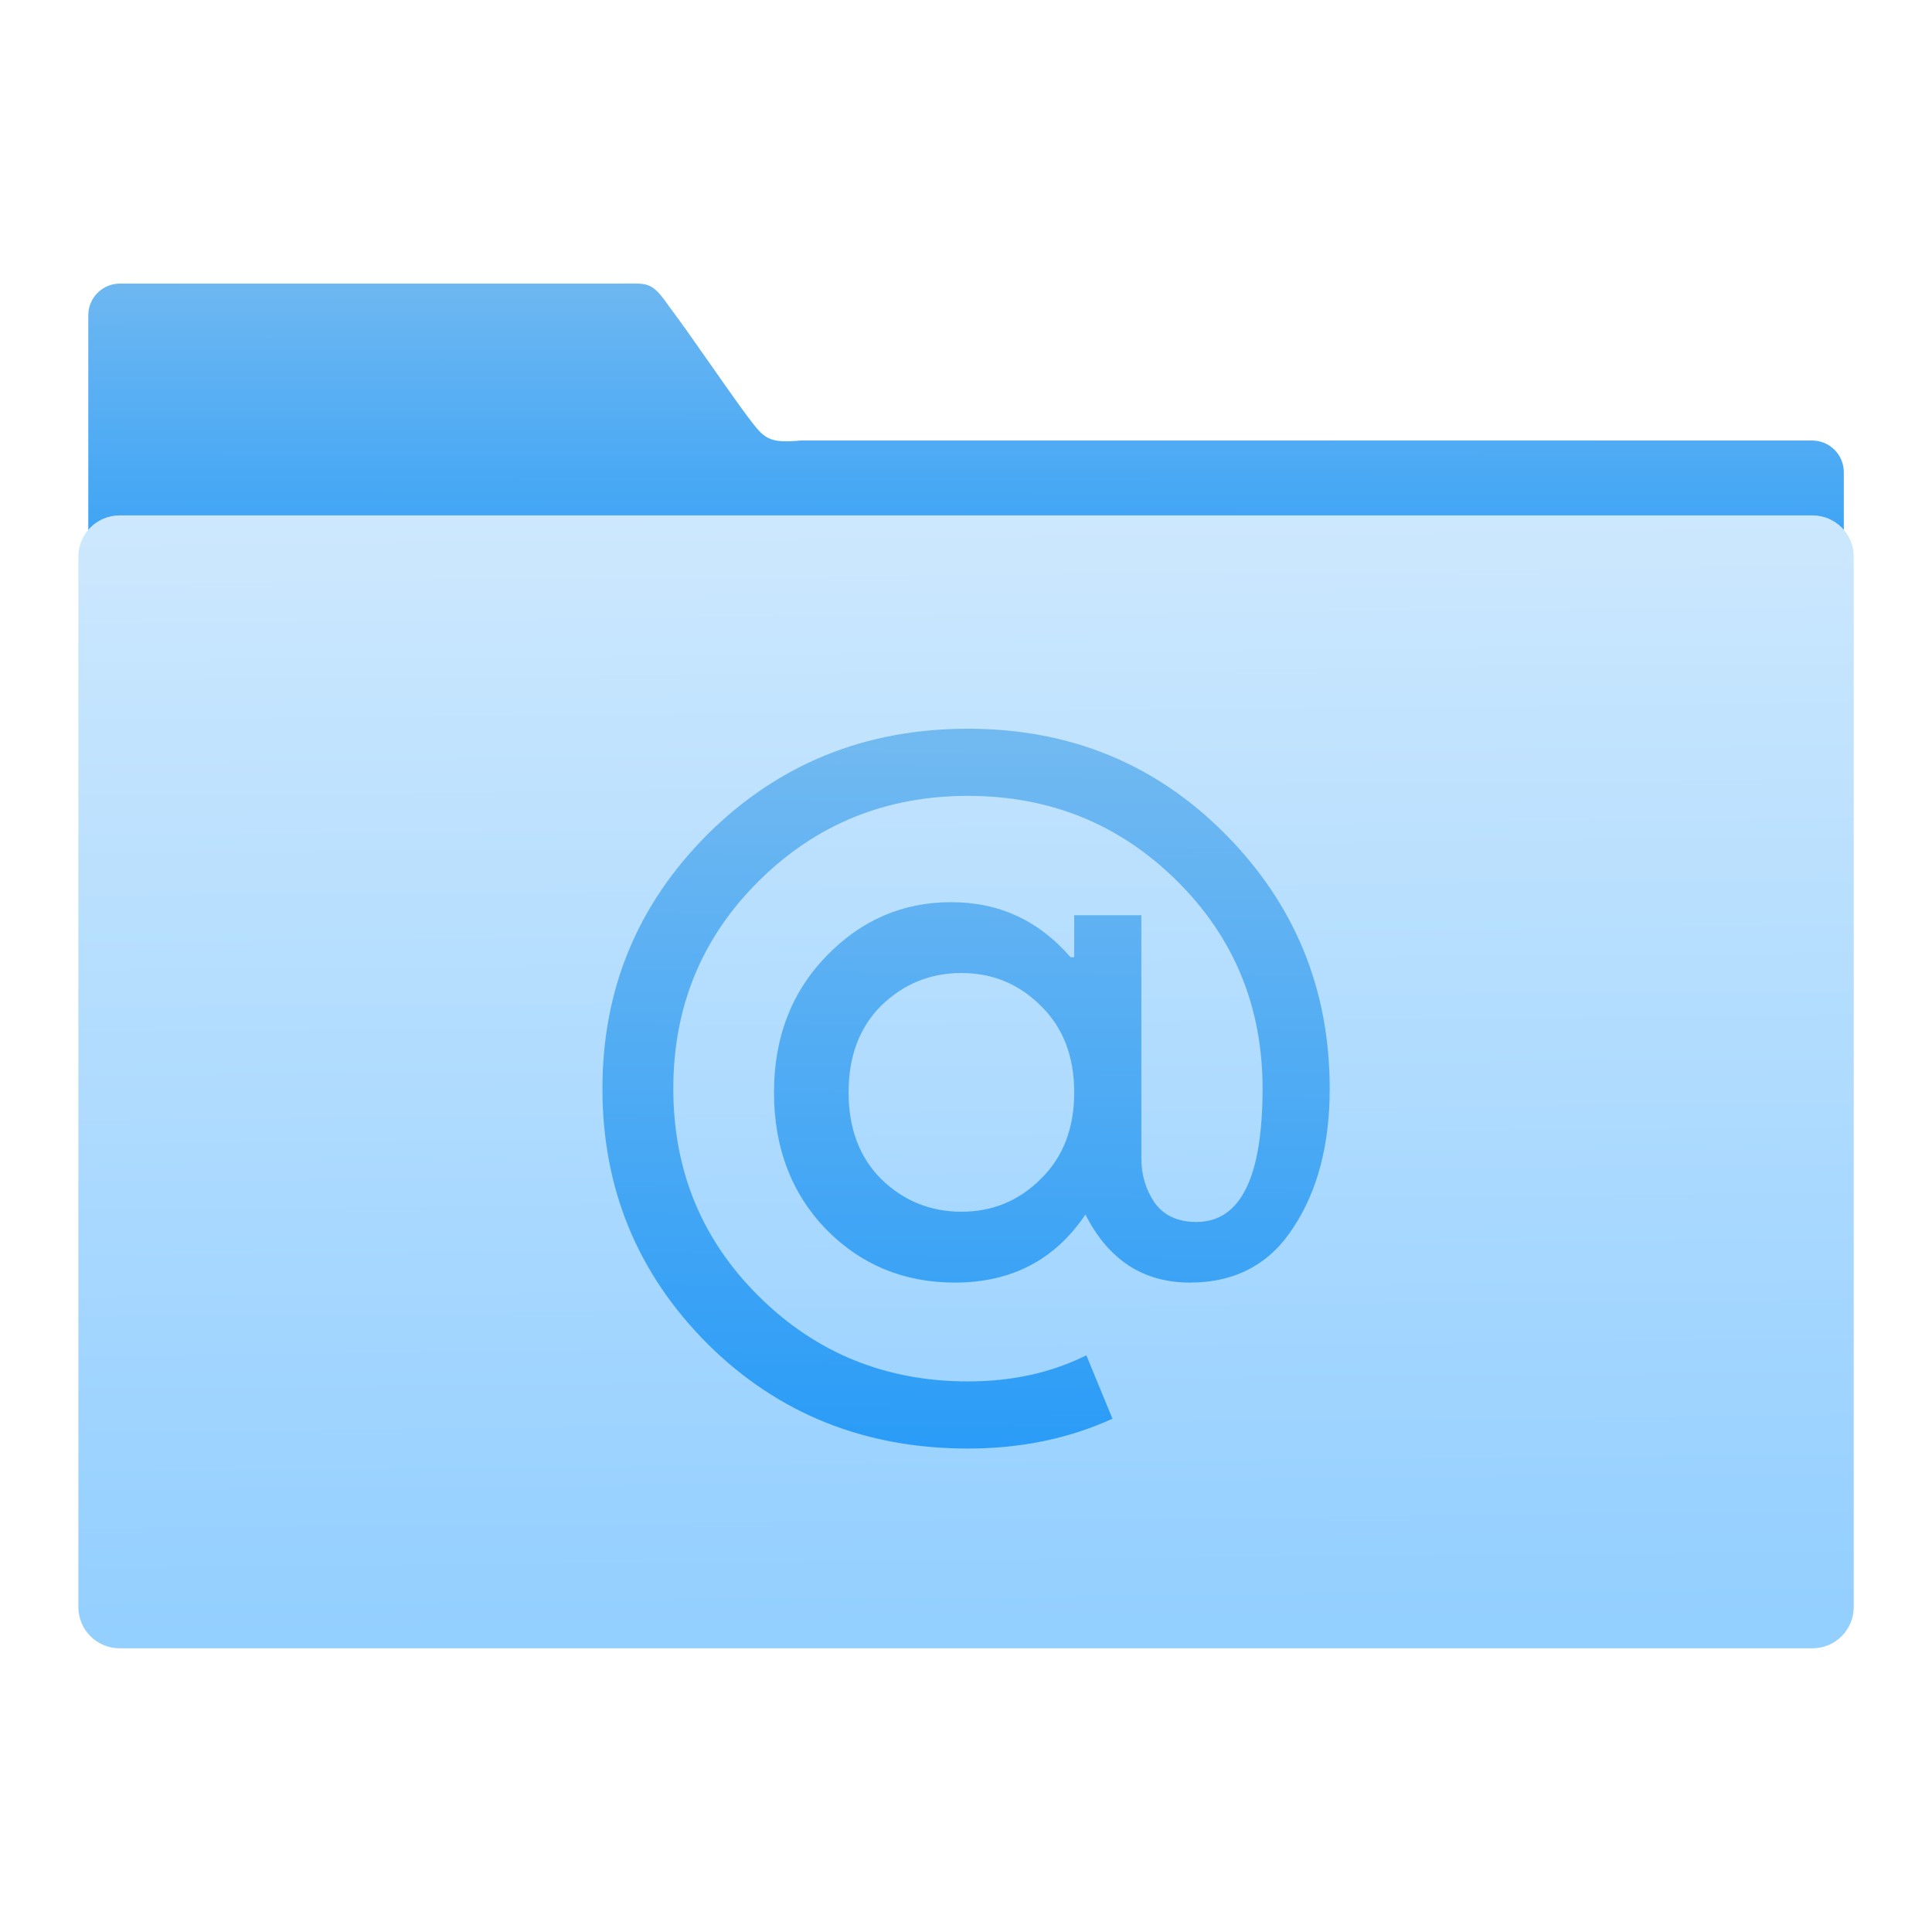
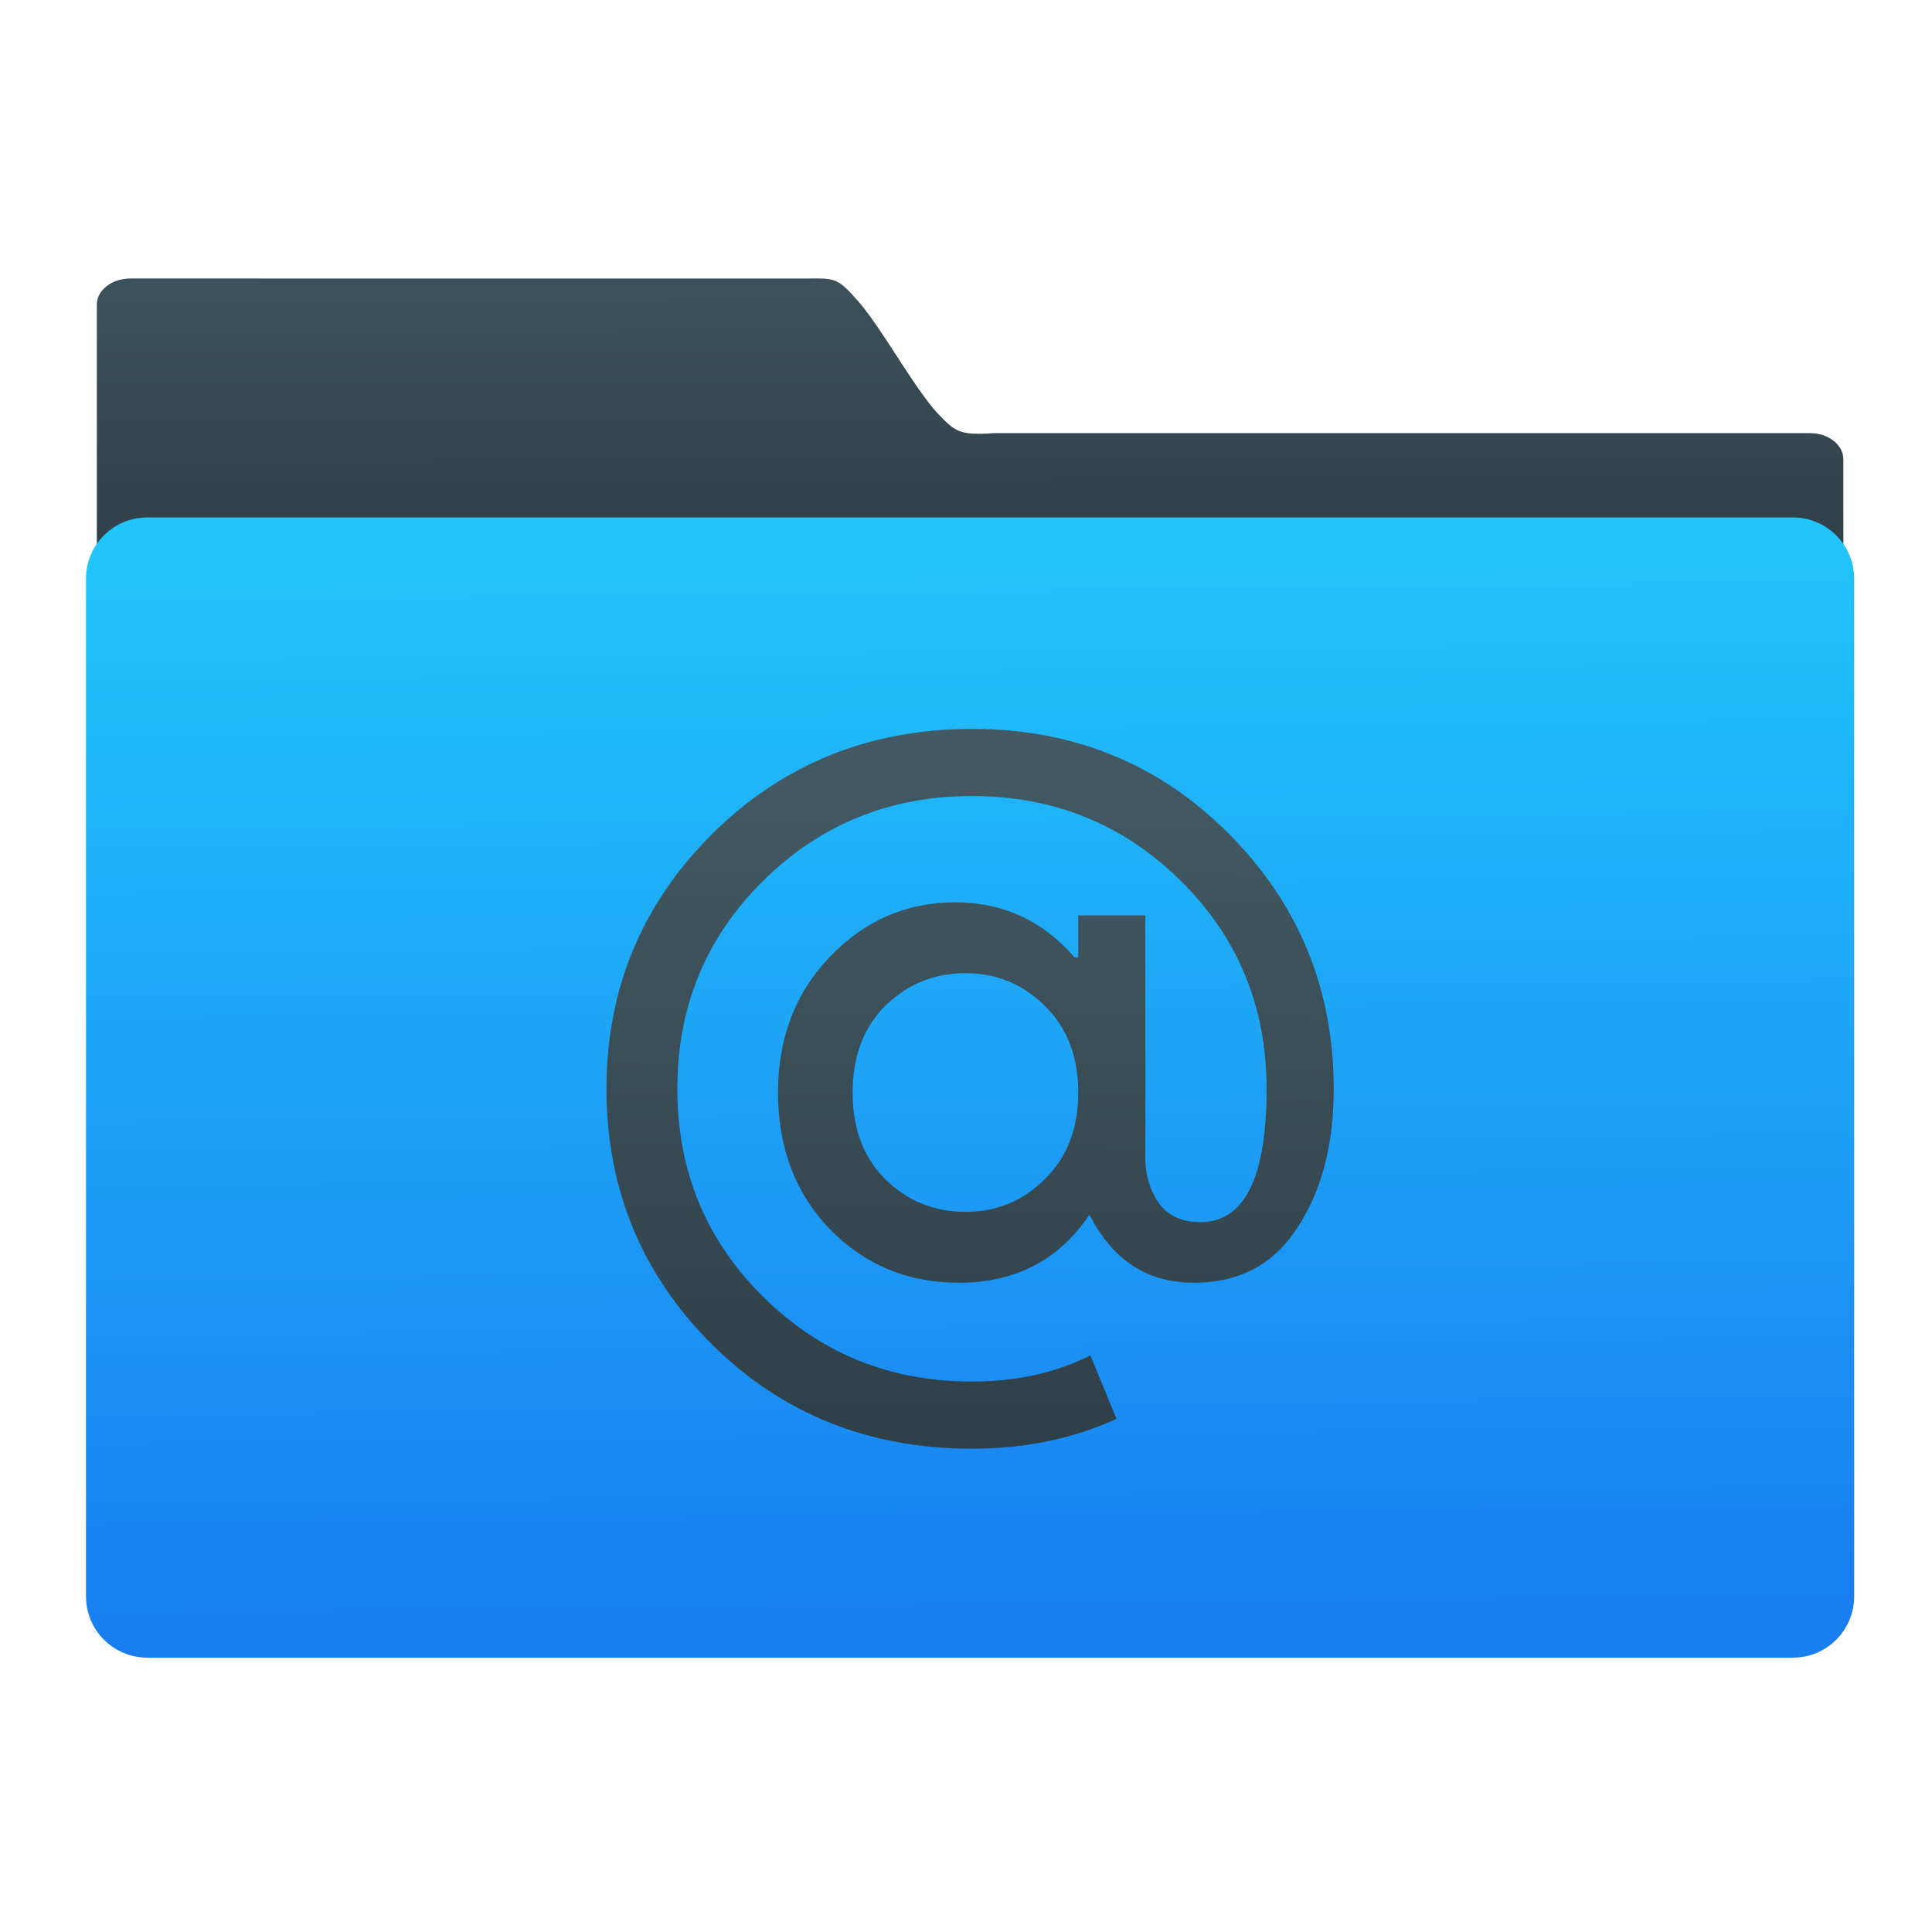
- <svg xmlns="http://www.w3.org/2000/svg" xmlns:xlink="http://www.w3.org/1999/xlink" viewBox="0 0 64 64">
-   <defs>
-     <linearGradient xlink:href="#1" id="3" x1="324.38" y1="813.44" x2="326.06" y2="642.52" gradientUnits="userSpaceOnUse" />
-     <linearGradient gradientUnits="userSpaceOnUse" y2="354.29" x2="-704.05" y1="647.77" x1="-701.19" id="2">
-       <stop stop-color="#93cfff" />
-       <stop offset="1" stop-color="#cde8fe" />
+ <svg xmlns="http://www.w3.org/2000/svg" xmlns:xlink="http://www.w3.org/1999/xlink" viewBox="0 0 64 64" id="svg2" version="1.1" width="64" height="64">
+   <defs id="defs4">
+     <linearGradient id="3" x1="-67.12" y1="44.929" x2="-67.53" y2="11.167" gradientUnits="userSpaceOnUse" gradientTransform="matrix(1.220353,0,0,1.069082,113.3031,5.389804)">
+       <stop stop-color="#197ff1" id="stop7" />
+       <stop stop-color="#21c6fb" offset="1" id="stop9" />
    </linearGradient>
-     <linearGradient xlink:href="#1" id="0" x1="59.12" y1="-13.295" x2="59.15" y2="-37.783" gradientUnits="userSpaceOnUse" gradientTransform="matrix(4.17478 0 0 4.16765-1066.12 447.73)" />
-     <linearGradient id="1">
-       <stop stop-color="#289bf7" />
-       <stop offset="1" stop-color="#71b9f1" />
+     <linearGradient gradientTransform="matrix(0.5559792,0,0,0.43377,-109.2398,22.01066)" gradientUnits="userSpaceOnUse" y2="-40.76" x2="248.04" y1="-6.236" x1="248.2" id="2" xlink:href="#1" />
+     <linearGradient xlink:href="#1" id="0" x1="-67.06" y1="22.419" x2="-67.19" y2="17.944" gradientUnits="userSpaceOnUse" gradientTransform="translate(90.51,-0.814)" />
+     <linearGradient y2="517.77" x2="400.7" y1="546.07" x1="400.51" gradientUnits="userSpaceOnUse" id="1">
+       <stop stop-color="#2e3e46" id="stop14" />
+       <stop stop-color="#435a64" offset="1" id="stop16" />
+     </linearGradient>
+     <linearGradient gradientUnits="userSpaceOnUse" y2="416.19" x2="-659.32" y1="588.27" x1="-661.86" id="3-3" xlink:href="#1" gradientTransform="matrix(0.12614,0,0,0.12614,115.4627,-27.65383)" />
+     <linearGradient id="2-6" x1="-701.19" y1="647.77" x2="-704.05" y2="354.29" gradientUnits="userSpaceOnUse" gradientTransform="matrix(0.0159113,0,0,0.0159113,106.1177,-105.8063)">
+       <stop id="stop4168" stop-color="#93cfff" />
+       <stop id="stop4170" stop-color="#cde8fe" offset="1" />
+     </linearGradient>
+     <linearGradient gradientTransform="matrix(0.5266068,0,0,0.5257074,-40.24903,-37.47817)" gradientUnits="userSpaceOnUse" y2="-37.783" x2="59.15" y1="-13.295" x1="59.12" id="0-7" xlink:href="#1-5" />
+     <linearGradient id="1-5">
+       <stop id="stop4174" stop-color="#289bf7" />
+       <stop id="stop4176" stop-color="#71b9f1" offset="1" />
+     </linearGradient>
+     <linearGradient gradientUnits="userSpaceOnUse" y2="1025.51" x2="-19.996" y1="1048.7" x1="-19.915" id="3-35" xlink:href="#1-5" />
+     <linearGradient id="2-62" x1="-701.19" y1="647.77" x2="-704.05" y2="354.29" gradientUnits="userSpaceOnUse" gradientTransform="matrix(0.0159113,0,0,0.0159113,208.73,-53.43124)">
+       <stop id="stop4277" stop-color="#93cfff" />
+       <stop id="stop4279" stop-color="#cde8fe" offset="1" />
+     </linearGradient>
+     <linearGradient gradientTransform="matrix(0.5266068,0,0,0.5257074,50.86961,9.030304)" gradientUnits="userSpaceOnUse" y2="-37.783" x2="59.15" y1="-13.295" x1="59.12" id="0-9" xlink:href="#1-5" />
+     <linearGradient gradientUnits="userSpaceOnUse" y2="1025.51" x2="-19.996" y1="1048.7" x1="-19.915" id="3-2" xlink:href="#1" gradientTransform="translate(52.09159,-1001.28)" />
+     <linearGradient id="2-7" x1="-701.19" y1="647.77" x2="-704.05" y2="354.29" gradientUnits="userSpaceOnUse" gradientTransform="matrix(0.0159113,0,0,0.0159113,235.0607,-67.9712)">
+       <stop id="stop4448" stop-color="#93cfff" />
+       <stop id="stop4450" stop-color="#cde8fe" offset="1" />
+     </linearGradient>
+     <linearGradient gradientTransform="matrix(0.5266068,0,0,0.5257074,43.54757,-11.10534)" gradientUnits="userSpaceOnUse" y2="-37.783" x2="59.15" y1="-13.295" x1="59.12" id="0-0" xlink:href="#1-5" />
+     <linearGradient gradientUnits="userSpaceOnUse" y2="290.14" x2="-422.39" y1="447.89" x1="-423.69" id="3-36" xlink:href="#1" gradientTransform="matrix(0.12614,0,0,0.12614,85.64715,-10.5625)" />
+     <linearGradient id="2-0" x1="-701.19" y1="647.77" x2="-704.05" y2="354.29" gradientUnits="userSpaceOnUse" gradientTransform="matrix(0.0159113,0,0,0.0159113,7.399108,-66.25779)">
+       <stop id="stop4535" stop-color="#93cfff" />
+       <stop id="stop4537" stop-color="#cde8fe" offset="1" />
+     </linearGradient>
+     <linearGradient gradientTransform="matrix(0.5266068,0,0,0.5257074,-127.91,-2.359527)" gradientUnits="userSpaceOnUse" y2="-37.783" x2="59.15" y1="-13.295" x1="59.12" id="0-6" xlink:href="#1-5" />
+     <linearGradient gradientUnits="userSpaceOnUse" y2="268.01" x2="-429.69" y1="455.74" x1="-429.18" id="3-6" xlink:href="#1" gradientTransform="matrix(0.12614,0,0,0.12614,85.64746,-9.742639)" />
+     <linearGradient gradientUnits="userSpaceOnUse" y2="276.05" x2="-425.09" y1="459.86" x1="-424.65" id="3-33" xlink:href="#1" gradientTransform="matrix(0.12614,0,0,0.12614,86.4609,-10.22728)" />
+     <linearGradient id="2-3" x1="-701.19" y1="647.77" x2="-704.05" y2="354.29" gradientUnits="userSpaceOnUse" gradientTransform="matrix(0.0159113,0,0,0.0159113,50.91774,-17.9292)">
+       <stop id="stop4330" stop-color="#93cfff" />
+       <stop id="stop4332" stop-color="#cde8fe" offset="1" />
+     </linearGradient>
+     <linearGradient gradientTransform="matrix(0.5266068,0,0,0.5257074,-89.26598,40.55573)" gradientUnits="userSpaceOnUse" y2="-37.783" x2="59.15" y1="-13.295" x1="59.12" id="0-8" xlink:href="#1-5" />
+     <linearGradient xlink:href="#1" id="3-4" y1="22.12" x2="0" y2="-27.875" gradientUnits="userSpaceOnUse" gradientTransform="matrix(0.54165,0,0,0.54166,-4.357263,37.08124)" />
+     <linearGradient id="2-76" x1="-701.19" y1="647.77" x2="-704.05" y2="354.29" gradientUnits="userSpaceOnUse" gradientTransform="matrix(0.01591116,0,0,0.01591038,51.60444,11.16147)">
+       <stop id="stop4417" stop-color="#93cfff" />
+       <stop id="stop4419" stop-color="#cde8fe" offset="1" />
+     </linearGradient>
+     <linearGradient gradientTransform="matrix(0.5266045,0,0,0.5256922,-88.65559,66.38633)" gradientUnits="userSpaceOnUse" y2="-37.783" x2="59.15" y1="-13.295" x1="59.12" id="1-0" xlink:href="#1-5" />
+     <linearGradient id="4" x1="-701.19" y1="647.77" x2="-704.05" y2="354.29" gradientUnits="userSpaceOnUse" gradientTransform="matrix(0.0159112,0,0,0.0159112,48.39792,-43.12396)">
+       <stop id="stop4575" stop-color="#93cfff" />
+       <stop id="stop4577" stop-color="#cde8fe" offset="1" />
+     </linearGradient>
+     <linearGradient y2="493.93" x2="542.13" y1="540.48" x1="540.82" gradientUnits="userSpaceOnUse" id="5" xlink:href="#1" gradientTransform="matrix(0.2532807,0,0,0.2532807,-325.9874,-331.1487)" />
+     <linearGradient gradientTransform="matrix(0.526605,0,0,0.5257057,-91.5031,18.18286)" gradientUnits="userSpaceOnUse" y2="-37.783" x2="59.15" y1="-13.295" x1="59.12" id="3-68" xlink:href="#1-5" />
+     <linearGradient gradientUnits="userSpaceOnUse" y2="501.29" x2="408.62" y1="547.03" x1="407.33" id="0-90" xlink:href="#1-5" />
+     <linearGradient gradientUnits="userSpaceOnUse" y2="523.51" x2="432.47" y1="547.03" x1="407.33" id="2-33" xlink:href="#1-5" />
+     <linearGradient gradientUnits="userSpaceOnUse" y2="31.12" x2="310.67" y1="147.19" x1="315.52" id="3-37" xlink:href="#1" gradientTransform="translate(345.7204,50.75234)" />
+     <linearGradient id="2-32" x1="-701.19" y1="647.77" x2="-704.05" y2="354.29" gradientUnits="userSpaceOnUse">
+       <stop id="stop4669" stop-color="#93cfff" />
+       <stop id="stop4671" stop-color="#cde8fe" offset="1" />
+     </linearGradient>
+     <linearGradient gradientTransform="matrix(2.528602,0,0,2.524284,56.15756,124.554)" gradientUnits="userSpaceOnUse" y2="-37.783" x2="59.15" y1="-13.295" x1="59.12" id="0-65" xlink:href="#1-5" />
+     <linearGradient gradientUnits="userSpaceOnUse" y2="268.4" x2="-429.46" y1="461.35" x1="-421.58" id="3-9" xlink:href="#1" gradientTransform="matrix(0.6056852,0,0,0.6056852,916.5415,-80.70019)" />
+     <linearGradient id="2-60" x1="-701.19" y1="647.77" x2="-704.05" y2="354.29" gradientUnits="userSpaceOnUse" gradientTransform="matrix(0.3668546,0,0,0.3668546,1127.015,-235.4407)">
+       <stop id="stop4753" stop-color="#93cfff" />
+       <stop id="stop4755" stop-color="#cde8fe" offset="1" />
+     </linearGradient>
+     <linearGradient gradientUnits="userSpaceOnUse" y2="273.82" x2="-418.26" y1="451.12" x1="-405.97" id="3-0" xlink:href="#1" gradientTransform="matrix(0.6056852,0,0,0.6056852,916.5461,-76.31918)" />
+     <linearGradient id="2-4" x1="-701.19" y1="647.77" x2="-704.05" y2="354.29" gradientUnits="userSpaceOnUse" gradientTransform="matrix(0.3668546,0,0,0.3668546,2202.757,-323.2563)">
+       <stop id="stop4839" stop-color="#93cfff" />
+       <stop id="stop4841" stop-color="#cde8fe" offset="1" />
+     </linearGradient>
+     <linearGradient gradientTransform="matrix(2.528602,0,0,2.524284,726.1155,69.86359)" gradientUnits="userSpaceOnUse" y2="-37.783" x2="59.15" y1="-13.295" x1="59.12" id="0-87" xlink:href="#1-5" />
+     <linearGradient gradientUnits="userSpaceOnUse" y2="-19.476" x2="167.7" y1="26.964" x1="167.58" id="3-62" xlink:href="#1" gradientTransform="matrix(2.363392,0,0,2.363392,264.9825,131.8394)" />
+     <linearGradient id="2-47" x1="-701.19" y1="647.77" x2="-704.05" y2="354.29" gradientUnits="userSpaceOnUse" gradientTransform="matrix(0.3668605,0,0,0.3668605,1051.753,70.34236)">
+       <stop id="stop5104" stop-color="#93cfff" />
+       <stop id="stop5106" stop-color="#cde8fe" offset="1" />
+     </linearGradient>
+     <linearGradient gradientTransform="matrix(2.528623,0,0,2.524304,9.278042,314.9938)" gradientUnits="userSpaceOnUse" y2="-37.783" x2="59.15" y1="-13.295" x1="59.12" id="0-93" xlink:href="#1-5" />
+     <linearGradient gradientUnits="userSpaceOnUse" y2="36.922" x2="68.4" y1="52.05" x1="68.75" id="3-28" xlink:href="#1" gradientTransform="matrix(7.202511,0,0,7.202511,166.8674,-180.1145)" />
+     <linearGradient id="2-30" x1="-701.19" y1="647.77" x2="-704.05" y2="354.29" gradientUnits="userSpaceOnUse" gradientTransform="matrix(0.3668355,0,0,0.3668355,1086.217,-42.54755)">
+       <stop id="stop5408" stop-color="#93cfff" />
+       <stop id="stop5410" stop-color="#cde8fe" offset="1" />
+     </linearGradient>
+     <linearGradient gradientTransform="matrix(2.528537,0,0,2.524218,30.77202,244.6781)" gradientUnits="userSpaceOnUse" y2="-37.783" x2="59.15" y1="-13.295" x1="59.12" id="0-1" xlink:href="#1-5" />
+     <clipPath id="clipPath5493">
+       <path id="path5495" d="m596.51 511.71c-7.452 6.109-22.261 15.989-32.626 11.818-5.793-2.332-8.254-7.974-1.48-7.577 13.816.809 20.506 2.306 34.11-4.241" />
+     </clipPath>
+     <clipPath id="clipPath5497">
+       <path id="path5499" d="m548.84 543.24h11.247v-38.495h-11.247v38.495" />
+     </clipPath>
+     <clipPath id="8">
+       <path id="path5502" d="m547.05 542.87h13.05v-38.14h-13.05v38.14" />
+     </clipPath>
+     <clipPath id="clipPath5504">
+       <path id="path5506" d="m556.74 544.61h28.84v-27.979h-28.84v27.979" />
+     </clipPath>
+     <clipPath id="7">
+       <path id="path5509" d="m556.75 516.63c2.252 9.368 8.092 26.19 18.874 29.12 6.02 1.639 11.393-1.373 5.753-5.147-11.502-7.696-17.738-10.542-24.627-23.971" />
+     </clipPath>
+     <clipPath id="clipPath5511">
+       <path id="path5513" d="m558.32 524.53h38.19v-12.815h-38.19v12.815" />
+     </clipPath>
+     <clipPath id="6">
+       <path id="path5516" d="m556.75 546.2h27.01v-29.575h-27.01v29.575" />
+     </clipPath>
+     <clipPath id="5-8">
+       <path id="path5519" d="m596.5 511.72c-6.962 6.661-20.973 17.643-31.626 14.277-5.954-1.882-8.839-7.319-2.055-7.441 13.837-.25 20.622.731 33.681-6.836" />
+     </clipPath>
+     <clipPath id="4-9">
+       <path id="path5522" d="m558.89 526.62h37.604v-14.904h-37.604v14.904" />
+     </clipPath>
+     <clipPath id="3-1">
+       <path id="path5525" d="m0 792h612v-792h-612v792" />
+     </clipPath>
+     <linearGradient gradientUnits="userSpaceOnUse" y2="546.67" x2="560.09" y1="505.95" x1="559.17" id="9" xlink:href="#1-5" />
+     <linearGradient gradientUnits="userSpaceOnUse" y2="546.41" x2="562.67" y1="504.57" x1="562.35" id="A" xlink:href="#1-5" />
+     <linearGradient gradientTransform="matrix(2.528631,0,0,2.524312,49.31847,206.5895)" gradientUnits="userSpaceOnUse" y2="-37.783" x2="59.15" y1="-13.295" x1="59.12" id="0-5" xlink:href="#1-5" />
+     <linearGradient id="1-2" x1="-701.19" y1="647.77" x2="-704.05" y2="354.29" gradientUnits="userSpaceOnUse">
+       <stop id="stop5536" stop-color="#93cfff" />
+       <stop id="stop5538" stop-color="#cde8fe" offset="1" />
+     </linearGradient>
+     <linearGradient gradientUnits="userSpaceOnUse" y2="548.15" x2="564" y1="506.51" x1="564.19" id="B" xlink:href="#1-5" />
+     <linearGradient gradientUnits="userSpaceOnUse" y2="642.52" x2="326.06" y1="813.44" x1="324.38" id="3-5" xlink:href="#1" gradientTransform="matrix(0.679103,0,0,0.679103,441.107,-350.5161)" />
+     <linearGradient id="2-74" x1="-701.19" y1="647.77" x2="-704.05" y2="354.29" gradientUnits="userSpaceOnUse" gradientTransform="matrix(0.3668628,0,0,0.3668628,1116.05,-103.7229)">
+       <stop id="stop5754" stop-color="#93cfff" />
+       <stop id="stop5756" stop-color="#cde8fe" offset="1" />
    </linearGradient>
  </defs>
-   <g transform="matrix(.14143 0 0 .14143-13.501-66.32)" fill="#60aae5" stroke="#60aae5" stroke-width="1.102">
-     <path d="m-880.52 294.78c-4.626 0-8.349 3.718-8.349 8.335v161.41l461.02 1v-121.2c0-4.618-3.724-8.335-8.35-8.335h-265.48c-8.51.751-9.607-.377-13.812-5.981-5.964-7.968-14.969-21.443-20.84-29.21-4.712-6.805-5.477-6.02-13.292-6.02z" transform="matrix(.8919 0 0 .8919 908.92 272.43)" fill="url(#0)" stroke="none" color="#000" />
-     <rect y="356.85" x="-890.28" height="295.13" width="463.85" transform="matrix(.8919 0 0 .8919 908.92 272.43)" fill="url(#2)" stroke="url(#2)" stroke-width="2.378" rx="9.63" />
-     <path d="m322.17 639.61q35.816 0 60.28 24.678 24.459 24.678 24.459 59.62 0 19.655-8.517 32.54-8.299 12.885-24.24 12.885-16.379 0-24.459-15.942-10.701 15.942-30.574 15.942-17.908 0-30.14-12.448-12.23-12.667-12.23-32.1 0-19.218 12.23-31.885 12.23-12.667 29.26-12.667 16.816 0 27.954 12.885h.874v-9.827h15.724v56.999q0 5.678 3.057 10.264 3.276 4.586 9.827 4.586 15.506 0 15.506-31.23 0-28.827-20.09-48.701-20.09-19.873-48.919-19.873-28.827 0-48.919 19.873-20.09 19.873-20.09 48.701 0 28.827 20.09 48.701 20.09 19.873 48.919 19.873 15.506 0 27.735-6.115l6.115 14.85q-15.287 6.988-33.85 6.988-36.25 0-60.93-24.459-24.678-24.678-24.678-59.838 0-34.942 24.678-59.62 24.896-24.678 60.93-24.678m-20.31 105.48q7.862 7.644 18.781 7.644 10.919 0 18.563-7.644 7.862-7.644 7.862-20.31 0-12.667-7.862-20.31-7.644-7.644-18.563-7.644-10.919 0-18.781 7.644-7.644 7.644-7.644 20.31 0 12.667 7.644 20.31" fill="url(#3)" stroke="none" />
+   <path style="color:#000000;fill:url(#2)" id="path20" d="m 4.32,9.225 c -0.615,0 -1.112,0.387 -1.112,0.868 l 0,35.4 57.856,0.104 0,-30.381 c 0,-0.481 -0.495,-0.868 -1.112,-0.868 l -27.022,0 c -1.134,0.078 -1.279,-0.039 -1.839,-0.622 -0.795,-0.829 -1.994,-3.062 -2.775,-3.873 -0.627,-0.708 -0.729,-0.626 -1.77,-0.626 z" />
+   <rect style="fill:url(#3)" id="rect22" width="58.573" height="37.771" x="2.849" y="17.141" rx="2.029" />
+   <g id="g4679" transform="matrix(0.20826,0,0,0.20826,-105.2325,6.683905)" style="fill:#60aae5">
+     <path d="m 659.894,83.845 q 24.323,0 40.936,16.759 16.61,16.759 16.61,40.488 0,13.348 -5.784,22.098 -5.636,8.75 -16.461,8.75 -11.123,0 -16.61,-10.826 -7.267,10.826 -20.763,10.826 -12.161,0 -20.468,-8.453 -8.305,-8.602 -8.305,-21.799 0,-13.051 8.305,-21.653 8.305,-8.602 19.871,-8.602 11.42,0 18.984,8.75 l 0.594,0 0,-6.674 10.678,0 0,38.708 q 0,3.856 2.076,6.97 2.225,3.114 6.674,3.114 10.53,0 10.53,-21.208 0,-19.576 -13.643,-33.073 -13.643,-13.496 -33.221,-13.496 -19.576,0 -33.221,13.496 -13.643,13.496 -13.643,33.073 0,19.577 13.643,33.073 13.643,13.496 33.221,13.496 10.53,0 18.835,-4.153 l 4.153,10.085 q -10.381,4.746 -22.988,4.746 -24.617,0 -41.378,-16.61 -16.759,-16.759 -16.759,-40.636 0,-23.729 16.759,-40.488 16.907,-16.759 41.378,-16.759 m -13.793,71.632 q 5.339,5.191 12.754,5.191 7.415,0 12.606,-5.191 5.339,-5.191 5.339,-13.793 0,-8.602 -5.339,-13.793 -5.191,-5.191 -12.606,-5.191 -7.415,0 -12.754,5.191 -5.191,5.191 -5.191,13.793 0,8.602 5.191,13.793" id="path5770" style="fill:url(#3-5);fill-opacity:1;stroke:none;stroke-width:1.102" />
  </g>
</svg>
